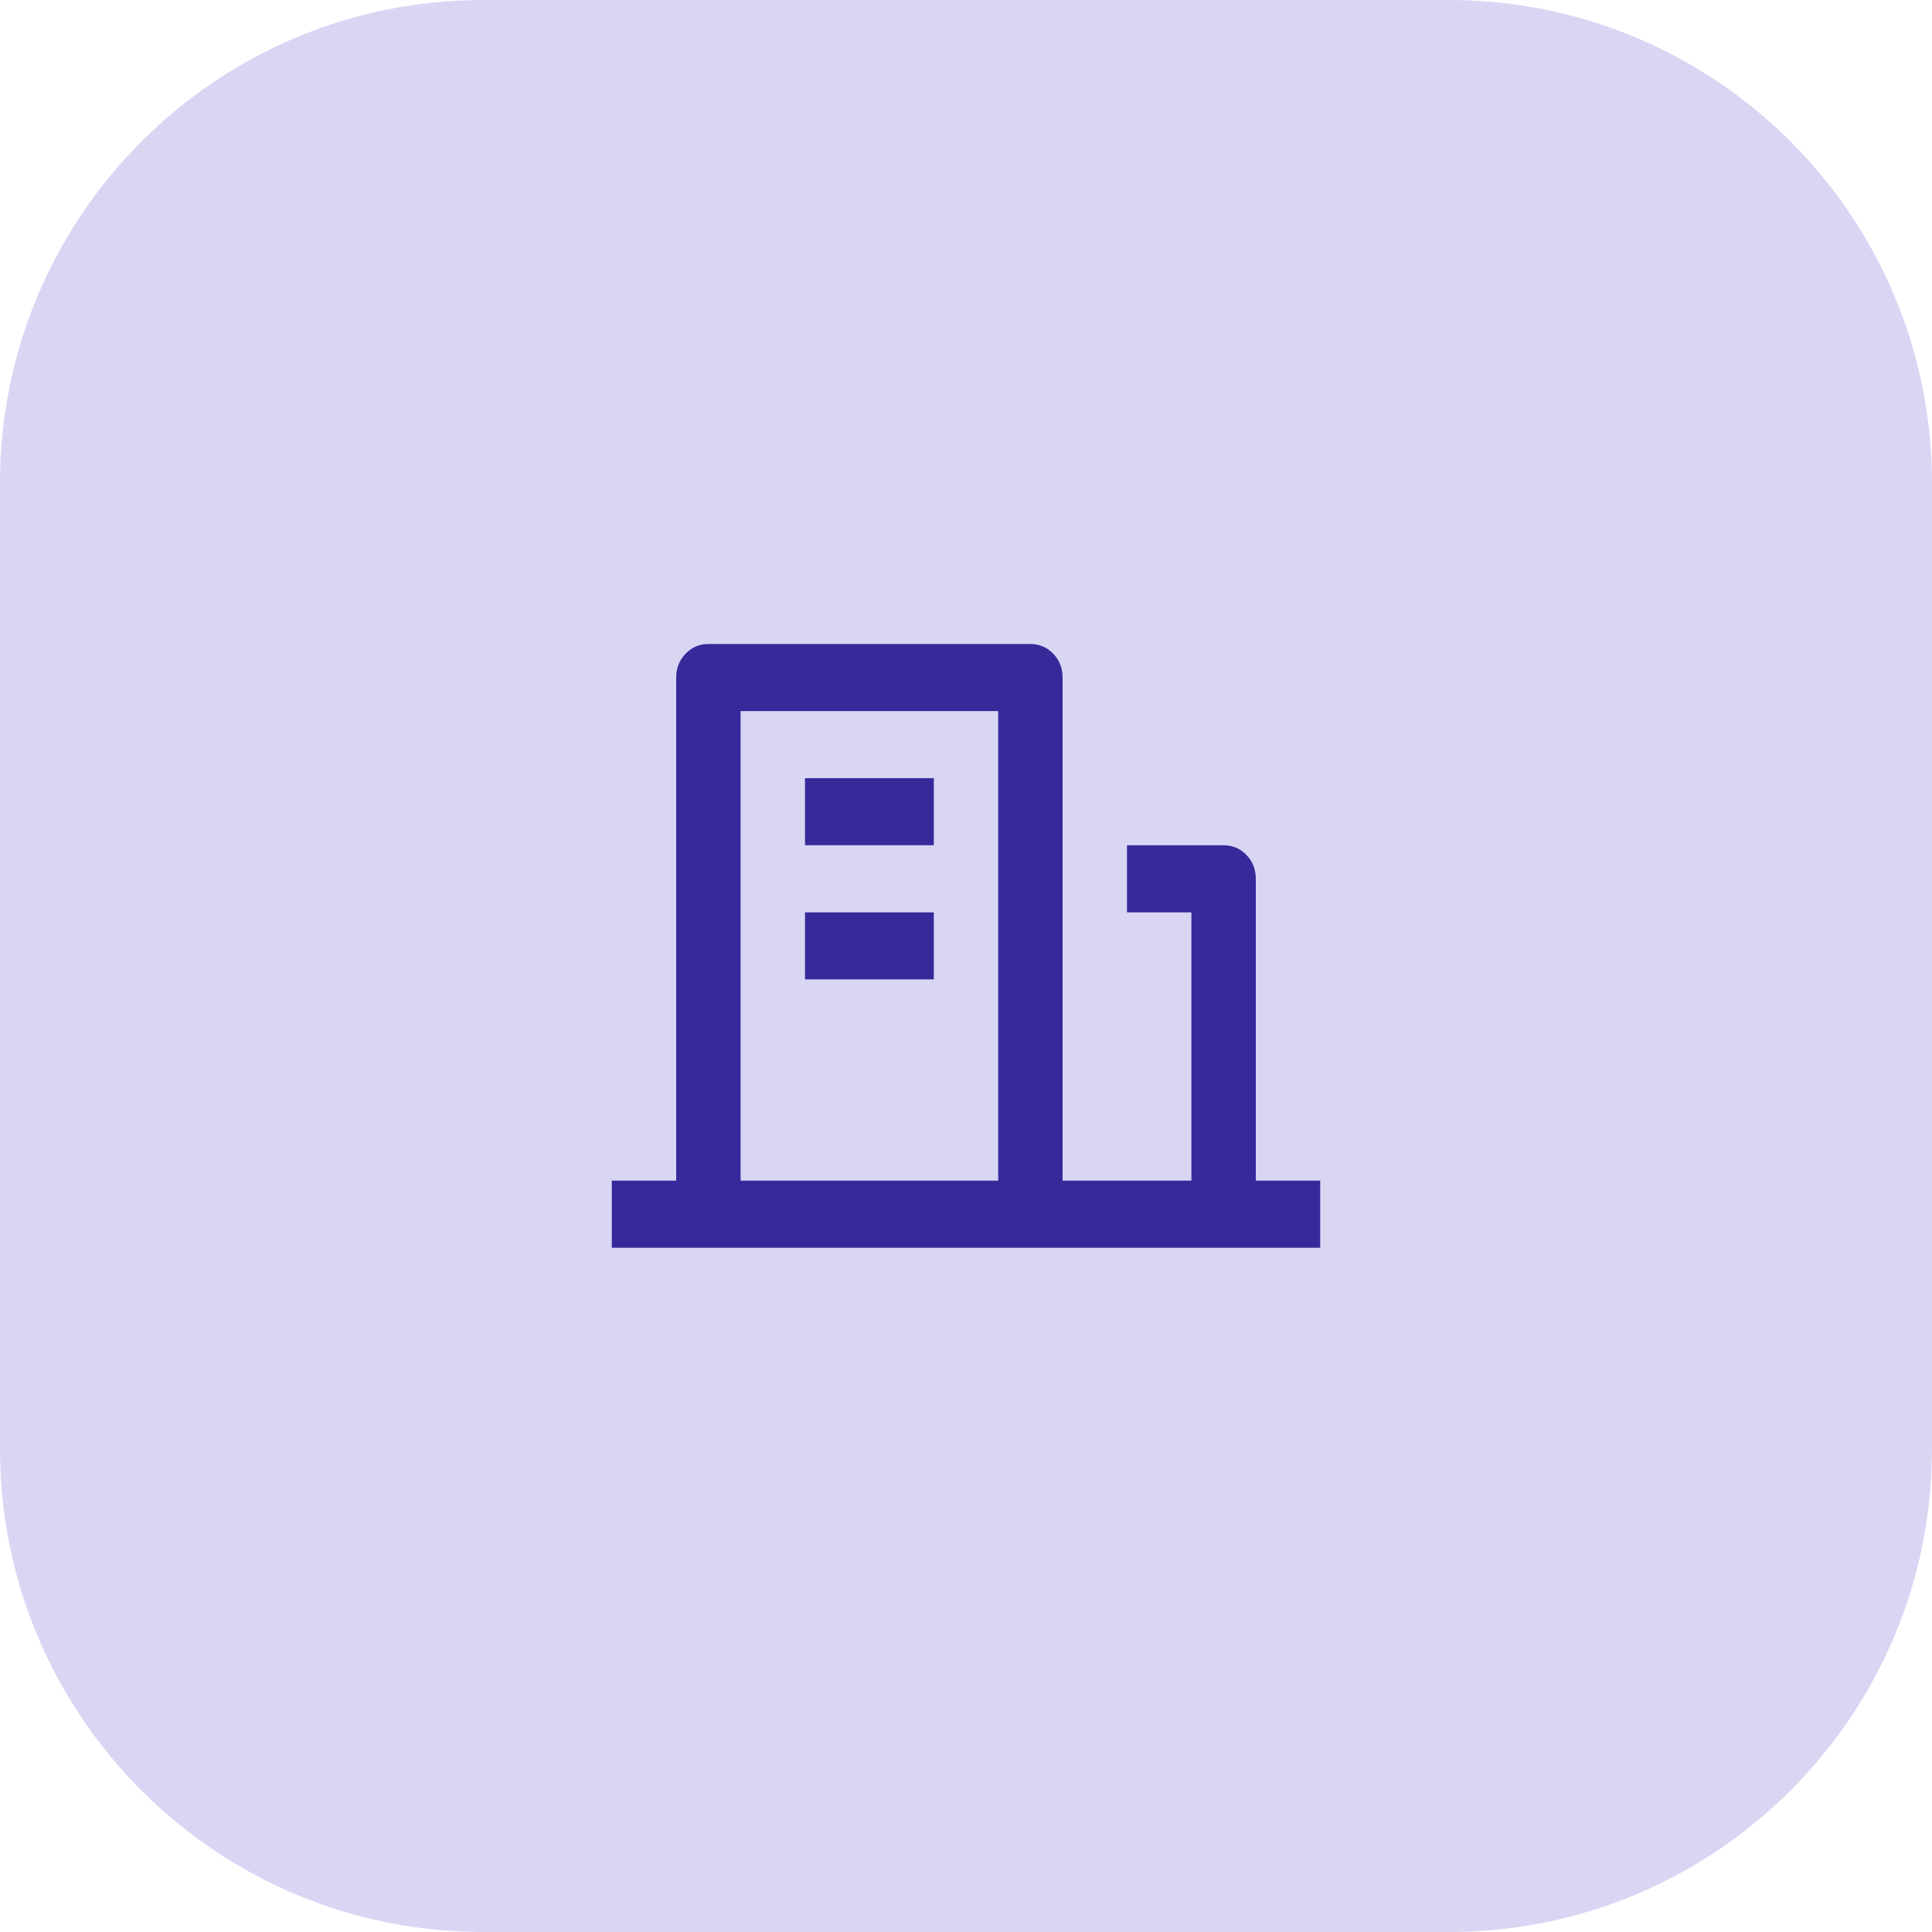
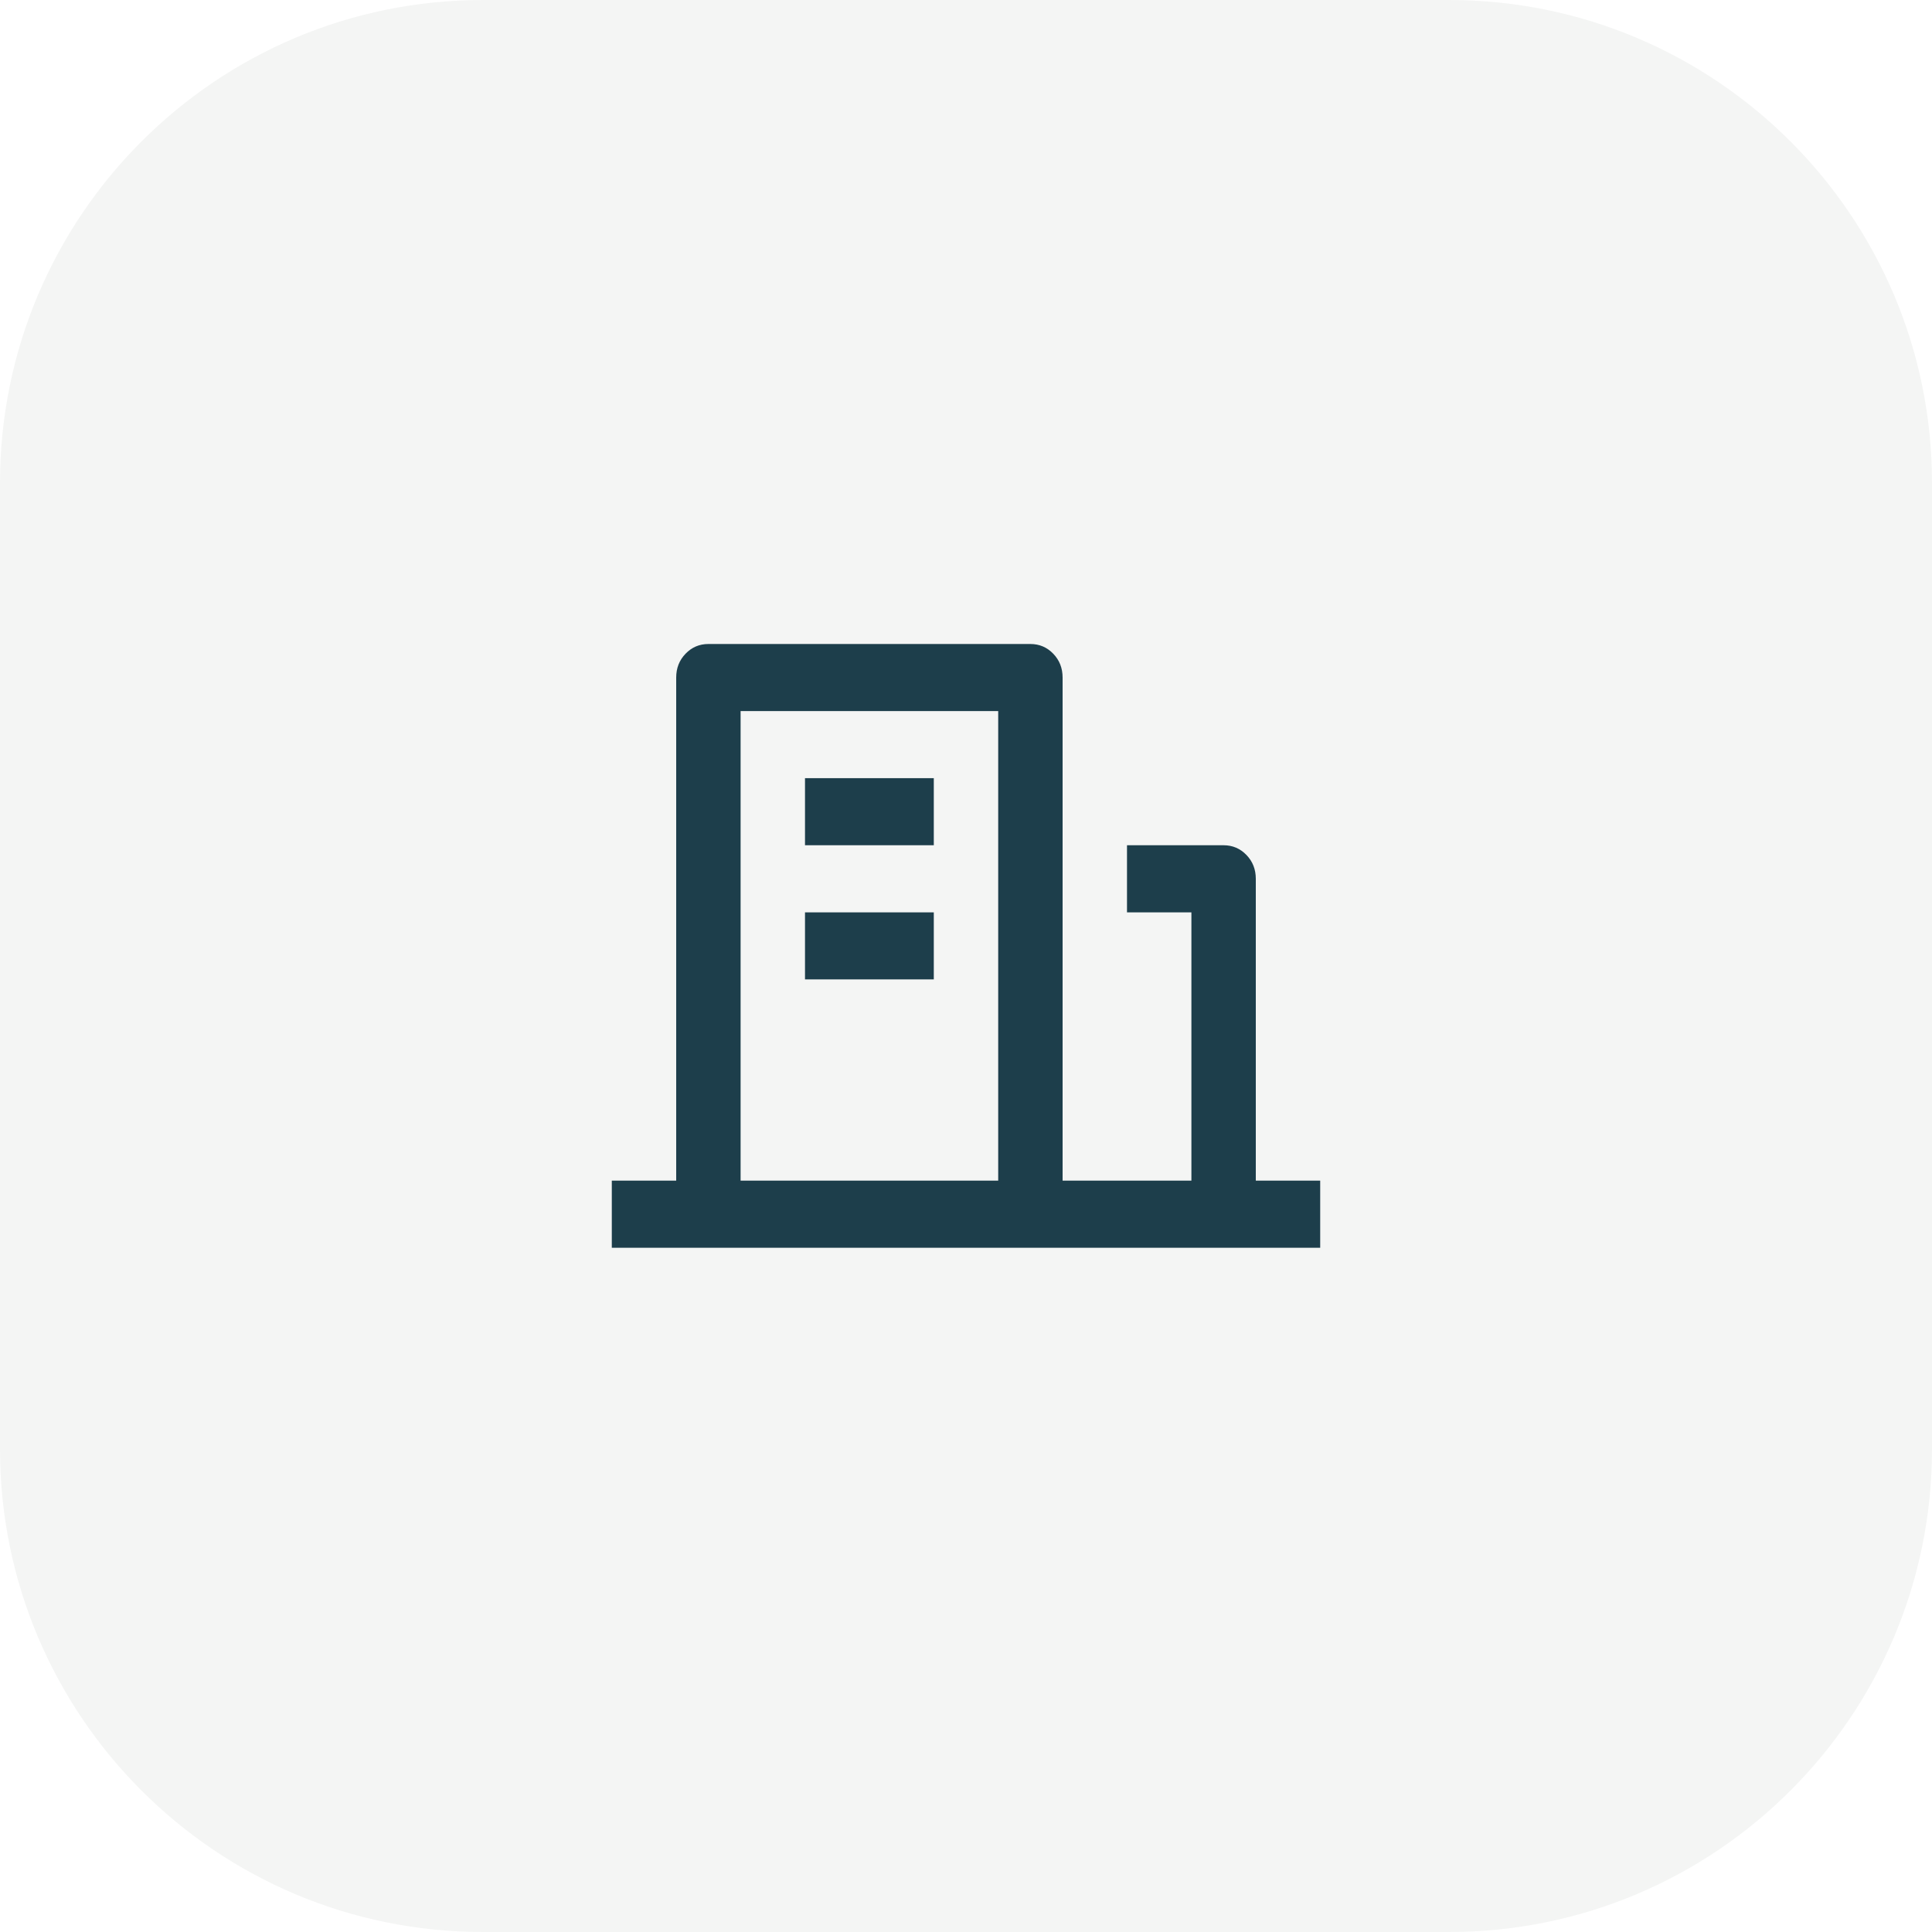
<svg xmlns="http://www.w3.org/2000/svg" width="48" height="48" viewBox="0 0 48 48" fill="none">
-   <path d="M0 12C0 5.373 5.373 0 12 0H36C42.627 0 48 5.373 48 12V36C48 42.627 42.627 48 36 48H12C5.373 48 0 42.627 0 36V12Z" fill="#D9D6F4" />
-   <path d="M31.2 29.333H32.8V31H15.2V29.333H16.8V16.833C16.8 16.6 16.877 16.403 17.032 16.242C17.187 16.081 17.376 16 17.6 16H25.6C25.824 16 26.013 16.081 26.168 16.242C26.323 16.403 26.4 16.6 26.4 16.833V29.333H29.6V22.667H28V21H30.4C30.624 21 30.813 21.081 30.968 21.242C31.123 21.403 31.2 21.6 31.2 21.833V29.333ZM18.4 17.667V29.333H24.8V17.667H18.4ZM20 22.667H23.2V24.333H20V22.667ZM20 19.333H23.2V21H20V19.333Z" fill="#362A9B" />
+   <path d="M0 12C0 5.373 5.373 0 12 0H36C42.627 0 48 5.373 48 12V36C48 42.627 42.627 48 36 48H12C5.373 48 0 42.627 0 36V12Z" fill="#F4F5F4" />
+   <path d="M31.2 29.333H32.8V31H15.2V29.333H16.8V16.833C16.8 16.6 16.877 16.403 17.032 16.242C17.187 16.081 17.376 16 17.6 16H25.6C25.824 16 26.013 16.081 26.168 16.242C26.323 16.403 26.4 16.6 26.4 16.833V29.333H29.6V22.667H28V21H30.4C30.624 21 30.813 21.081 30.968 21.242C31.123 21.403 31.2 21.6 31.2 21.833V29.333ZM18.4 17.667V29.333H24.8V17.667H18.4ZM20 22.667H23.2V24.333H20V22.667ZM20 19.333H23.2V21H20V19.333Z" fill="#1D3E4B" />
</svg>
